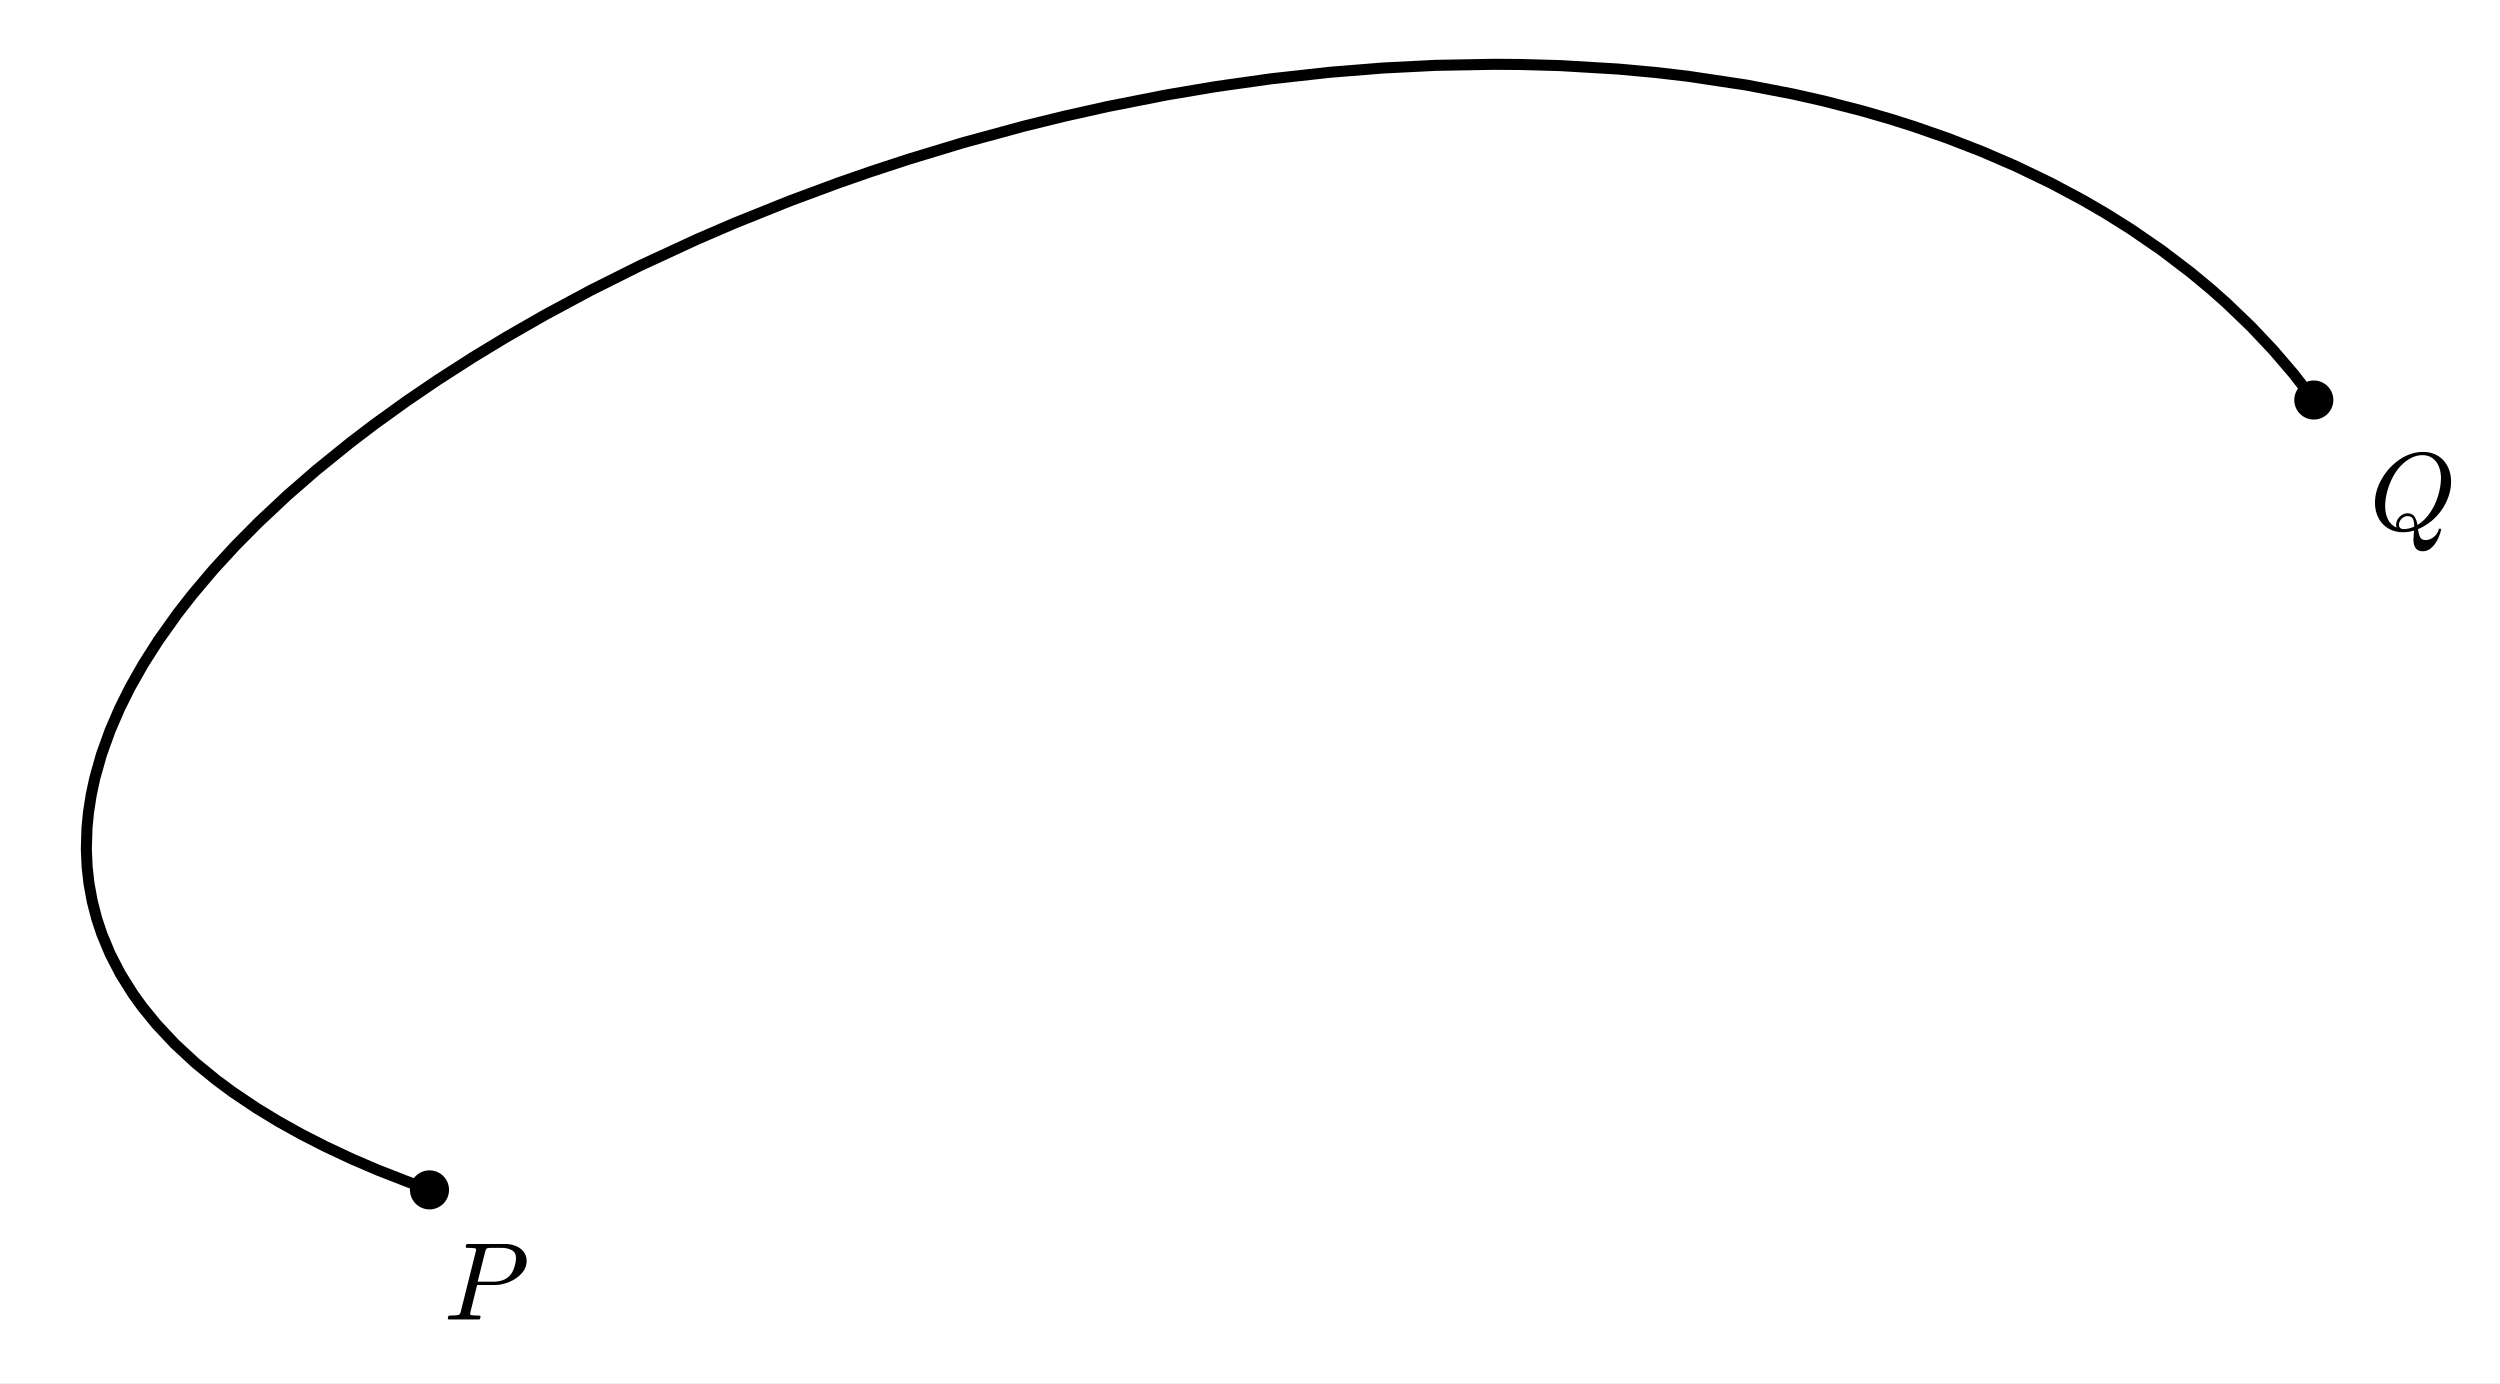
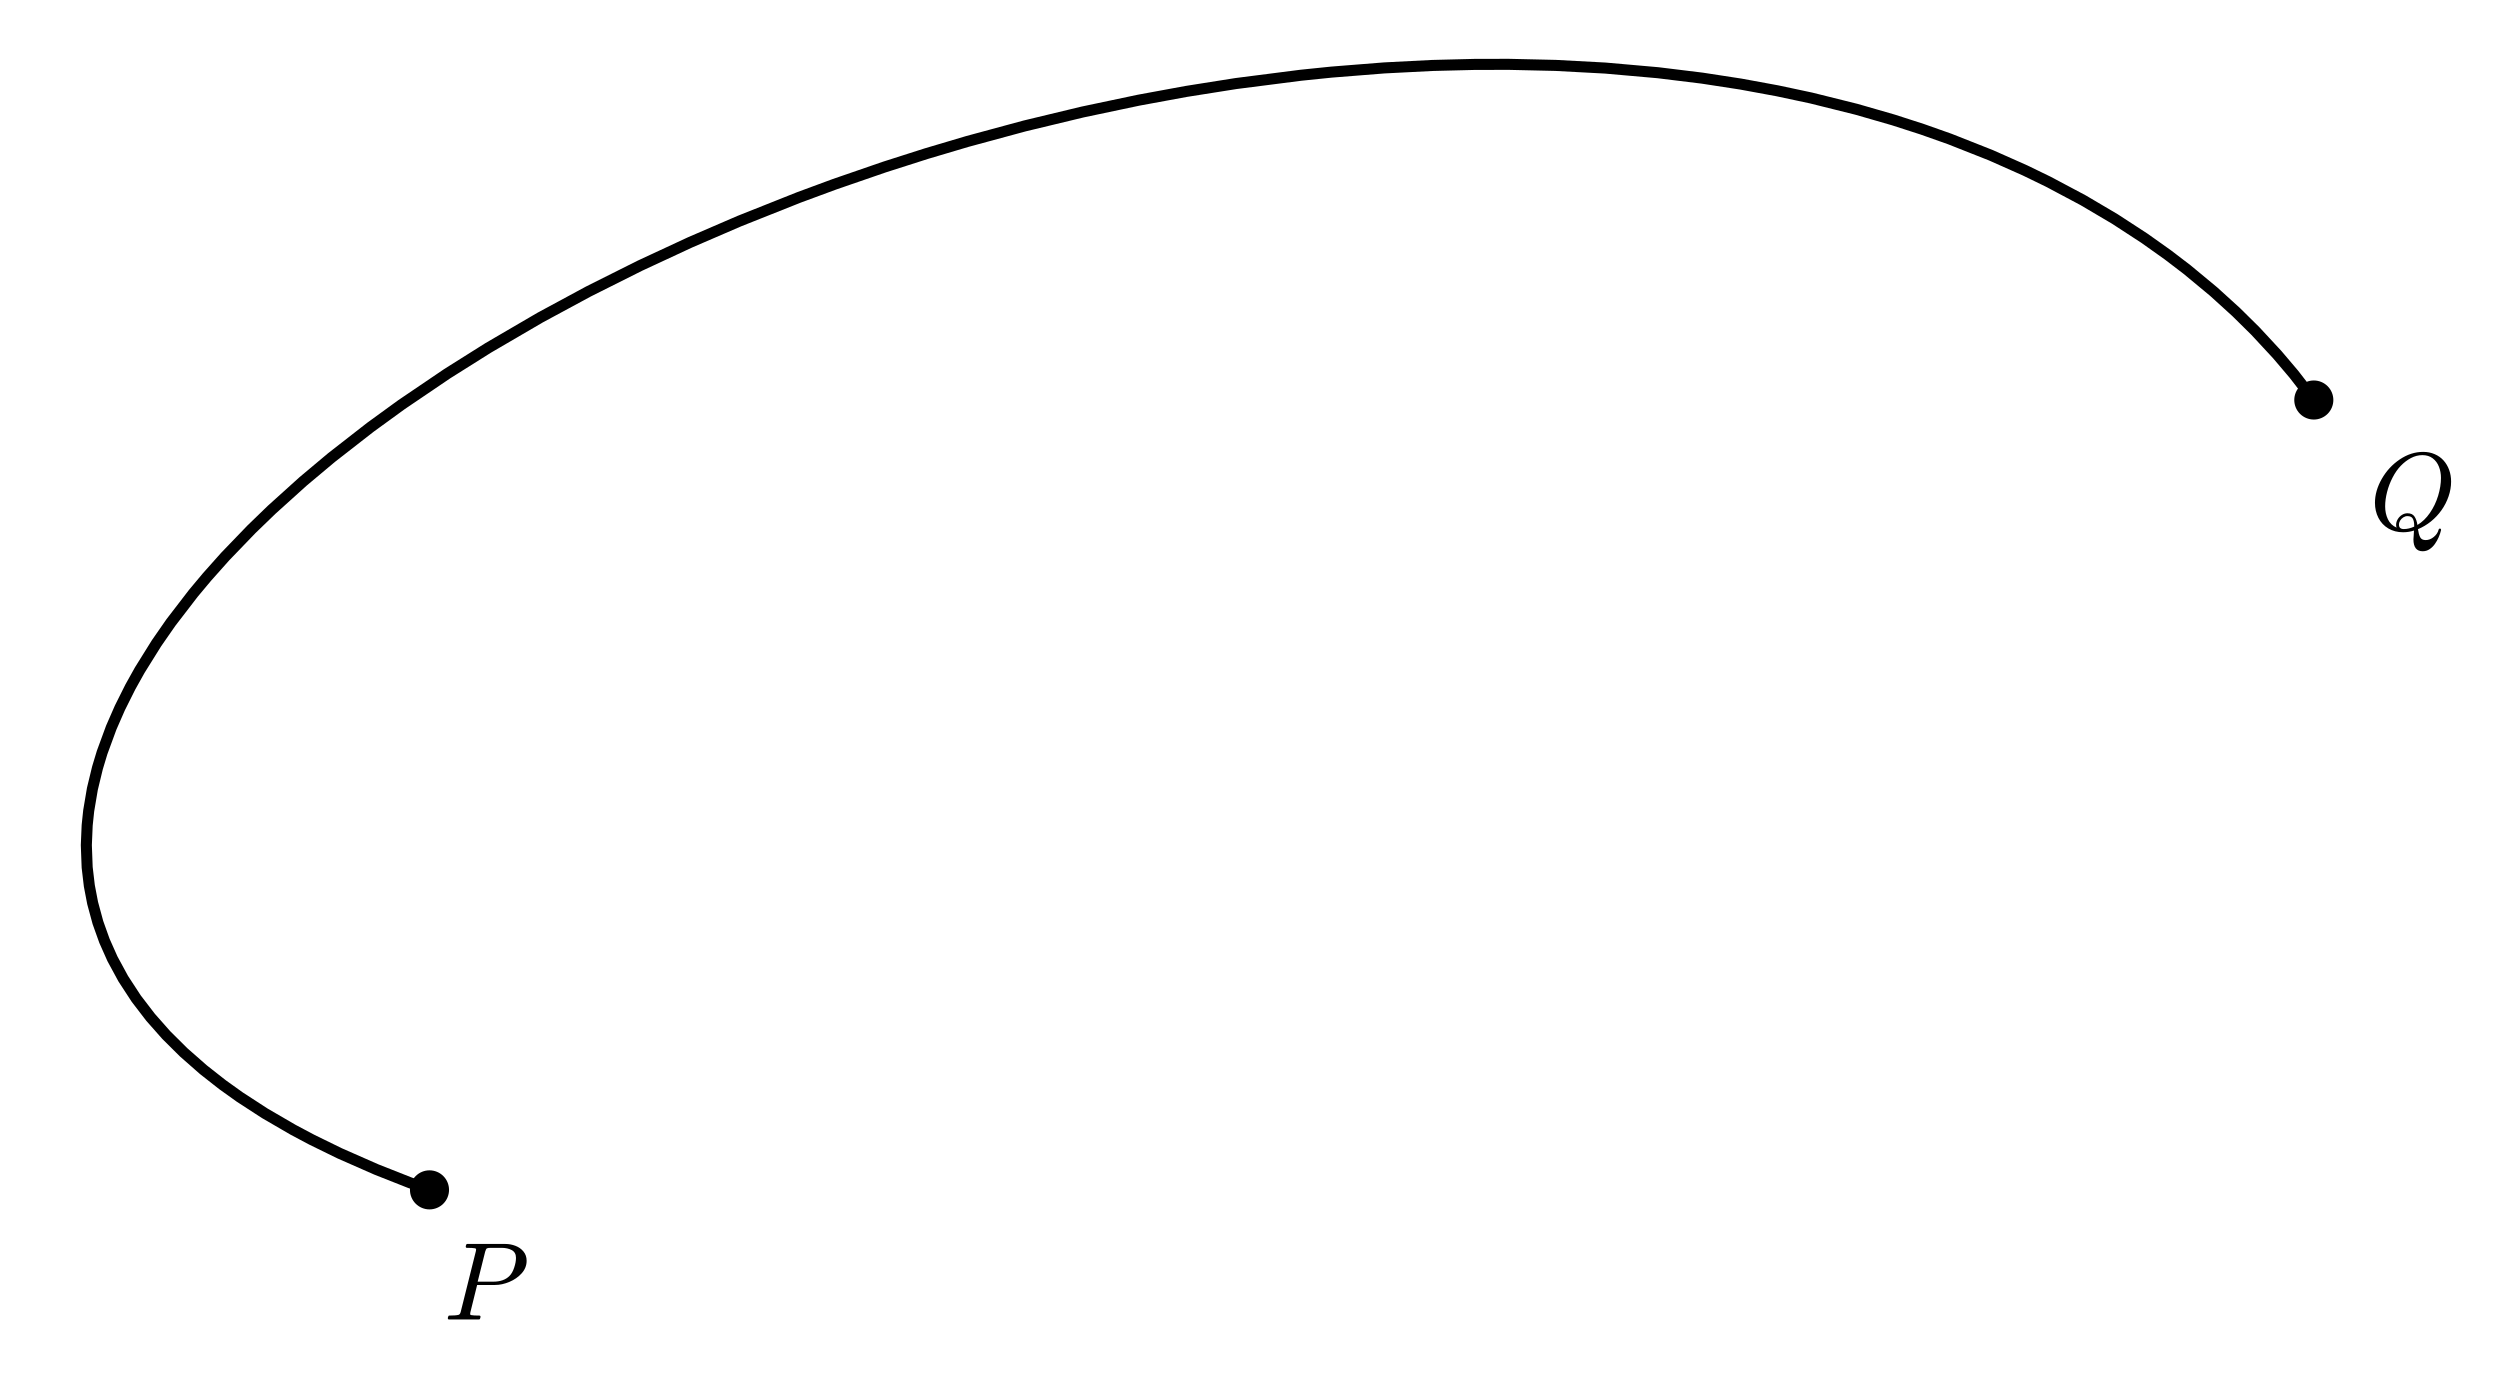
- <svg xmlns="http://www.w3.org/2000/svg" xmlns:xlink="http://www.w3.org/1999/xlink" width="452.368pt" height="250.252pt" viewBox="0 0 452.368 250.252" version="1.1">
+ <svg xmlns="http://www.w3.org/2000/svg" xmlns:xlink="http://www.w3.org/1999/xlink" width="452.368pt" height="250.249pt" viewBox="0 0 452.368 250.249" version="1.1">
  <defs>
    <style type="text/css">*{stroke-linejoin: round; stroke-linecap: butt}</style>
  </defs>
  <g id="figure_1">
    <g id="patch_1">
-       <path d="M 0 250.252  L 452.368 250.252  L 452.368 0  L 0 0  z " style="fill: #ffffff" />
+       <path d="M 0 250.249  L 452.368 250.249  L 452.368 0  L 0 0  z " style="fill: #ffffff" />
    </g>
    <g id="axes_1">
      <g id="patch_2">
-         <path d="M 7.2 237.809  L 445.168 237.809  L 445.168 7.2  L 7.2 7.2  z " style="fill: #ffffff" />
+         <path d="M 7.2 237.806  L 445.168 237.806  L 445.168 7.2  L 7.2 7.2  z " style="fill: #ffffff" />
      </g>
      <g id="PathCollection_1">
-         <path d="M 77.717 218.842  C 78.655 218.842 79.554 218.469 80.217 217.806  C 80.88 217.143 81.252 216.244 81.252 215.306  C 81.252 214.369 80.88 213.469 80.217 212.806  C 79.554 212.143 78.655 211.771 77.717 211.771  C 76.779 211.771 75.88 212.143 75.217 212.806  C 74.554 213.469 74.181 214.369 74.181 215.306  C 74.181 216.244 74.554 217.143 75.217 217.806  C 75.88 218.469 76.779 218.842 77.717 218.842  z " clip-path="url(#pe8dd087a44)" />
+         <path d="M 77.717 218.839  C 78.654 218.839 79.554 218.467 80.217 217.804  C 80.88 217.141 81.252 216.241 81.252 215.304  C 81.252 214.366 80.88 213.467 80.217 212.804  C 79.554 212.141 78.654 211.768 77.717 211.768  C 76.779 211.768 75.88 212.141 75.217 212.804  C 74.554 213.467 74.181 214.366 74.181 215.304  C 74.181 216.241 74.554 217.141 75.217 217.804  C 75.88 218.467 76.779 218.839 77.717 218.839  z " clip-path="url(#pa35e7b715b)" />
      </g>
      <g id="PathCollection_2">
-         <path d="M 418.678 75.919  C 419.615 75.919 420.515 75.547 421.178 74.884  C 421.841 74.221 422.213 73.321 422.213 72.384  C 422.213 71.446 421.841 70.547 421.178 69.884  C 420.515 69.221 419.615 68.848 418.678 68.848  C 417.74 68.848 416.841 69.221 416.178 69.884  C 415.515 70.547 415.142 71.446 415.142 72.384  C 415.142 73.321 415.515 74.221 416.178 74.884  C 416.841 75.547 417.74 75.919 418.678 75.919  z " clip-path="url(#pe8dd087a44)" />
+         <path d="M 418.678 75.916  C 419.615 75.916 420.515 75.544 421.178 74.881  C 421.841 74.218 422.213 73.318 422.213 72.381  C 422.213 71.443 421.841 70.544 421.178 69.881  C 420.515 69.218 419.615 68.845 418.678 68.845  C 417.74 68.845 416.841 69.218 416.178 69.881  C 415.515 70.544 415.142 71.443 415.142 72.381  C 415.142 73.318 415.515 74.218 416.178 74.881  C 416.841 75.544 417.74 75.916 418.678 75.916  z " clip-path="url(#pa35e7b715b)" />
      </g>
      <g id="matplotlib.axis_1" />
      <g id="matplotlib.axis_2" />
      <g id="line2d_1">
-         <path d="M 418.678 72.384  L 415.043 67.683  L 411.373 63.399  L 407.374 59.161  L 402.899 54.86  L 400.041 52.324  L 396.381 49.286  L 391.08 45.255  L 385.546 41.453  L 381.018 38.611  L 376.991 36.268  L 371.199 33.172  L 364.794 30.088  L 358.619 27.419  L 352.385 25  L 346.273 22.874  L 342.056 21.539  L 336.954 20.06  L 329.879 18.241  L 324.479 17.023  L 315.977 15.385  L 305.278 13.778  L 299.481 13.106  L 292.804 12.494  L 282.282 11.869  L 275.229 11.671  L 270.339 11.635  L 259.737 11.828  L 250.235 12.309  L 240.72 13.071  L 230.001 14.258  L 219.991 15.672  L 211.031 17.186  L 200.397 19.283  L 192.555 21.038  L 185.307 22.818  L 174.266 25.823  L 164.499 28.781  L 157.606 31.042  L 151.863 33.037  L 143.016 36.316  L 132.882 40.388  L 126.095 43.315  L 115.739 48.106  L 106.933 52.511  L 98.624 56.974  L 91.503 61.058  L 85.482 64.714  L 79.237 68.726  L 73.543 72.597  L 67.683 76.822  L 63.312 80.152  L 57.236 85.069  L 52.051 89.578  L 46.817 94.478  L 42.558 98.781  L 38.648 103.039  L 34.836 107.546  L 32.143 110.995  L 28.637 115.92  L 25.926 120.179  L 23.543 124.388  L 21.648 128.188  L 19.93 132.161  L 18.351 136.557  L 17.174 140.724  L 16.499 143.865  L 16.024 146.902  L 15.744 149.742  L 15.624 153.624  L 15.764 156.84  L 16.094 159.81  L 16.691 163.089  L 17.518 166.28  L 18.444 169.056  L 19.969 172.703  L 21.79 176.217  L 24.066 179.858  L 25.733 182.172  L 28.301 185.327  L 31.66 188.908  L 35.391 192.364  L 39.153 195.435  L 42.062 197.588  L 46.351 200.475  L 50.342 202.907  L 54.569 205.262  L 58.9 207.473  L 63.858 209.791  L 68.362 211.726  L 75.434 214.482  L 77.717 215.306  L 77.717 215.306  " clip-path="url(#pe8dd087a44)" style="fill: none; stroke: #000000; stroke-width: 2; stroke-linecap: square" />
+         <path d="M 418.678 72.381  L 415.08 67.726  L 412.061 64.168  L 408.096 59.893  L 404.63 56.47  L 400.546 52.758  L 395.758 48.788  L 392.285 46.133  L 388.027 43.107  L 382.673 39.62  L 376.942 36.237  L 370.626 32.879  L 366.412 30.832  L 360.241 28.09  L 352.808 25.153  L 347.822 23.388  L 342.593 21.701  L 335.913 19.774  L 327.708 17.731  L 321.616 16.432  L 314.983 15.212  L 308.013 14.14  L 300.015 13.159  L 290.456 12.316  L 281.499 11.836  L 272.998 11.642  L 266.764 11.656  L 259.138 11.847  L 250.488 12.289  L 240.939 13.047  L 235.404 13.614  L 223.652 15.118  L 214.628 16.547  L 206.038 18.127  L 195.886 20.268  L 185.394 22.793  L 175.05 25.595  L 167.618 27.802  L 160.063 30.216  L 151.01 33.339  L 144.538 35.731  L 133.813 39.997  L 124.882 43.852  L 115.769 48.088  L 106.47 52.749  L 97.745 57.462  L 88.337 62.953  L 80.93 67.612  L 72.667 73.21  L 67.039 77.3  L 59.987 82.795  L 54.857 87.096  L 49.144 92.249  L 45.518 95.754  L 40.764 100.691  L 37.455 104.405  L 34.99 107.353  L 30.937 112.625  L 28.318 116.395  L 25.289 121.253  L 23.573 124.328  L 21.696 128.083  L 20.128 131.666  L 18.478 136.161  L 17.635 138.951  L 16.717 142.746  L 16.049 146.708  L 15.774 149.33  L 15.622 152.921  L 15.772 156.942  L 16.165 160.286  L 16.762 163.402  L 17.719 166.933  L 18.901 170.24  L 20.349 173.493  L 22.298 177.087  L 24.649 180.693  L 27.244 184.077  L 30.089 187.296  L 33.242 190.428  L 36.824 193.574  L 40.258 196.271  L 43.377 198.504  L 47.922 201.456  L 53.06 204.442  L 56.421 206.227  L 61.456 208.691  L 68.09 211.61  L 74.072 213.973  L 77.717 215.304  L 77.717 215.304  " clip-path="url(#pa35e7b715b)" style="fill: none; stroke: #000000; stroke-width: 2; stroke-linecap: square" />
      </g>
      <g id="text_1">
-         <g transform="translate(80.25062 238.8927) scale(0.2 -0.2)">
+         <g transform="translate(80.25054 238.8899) scale(0.2 -0.2)">
          <defs>
            <path id="Cmmi10-50" d="M 313 0  Q 250 0 250 84  Q 253 100 262 139  Q 272 178 289 201  Q 306 225 331 225  Q 722 225 878 269  Q 959 297 997 441  L 1875 3956  Q 1888 4019 1888 4044  Q 1888 4113 1813 4122  Q 1691 4147 1350 4147  Q 1288 4147 1288 4231  Q 1291 4247 1300 4286  Q 1309 4325 1326 4348  Q 1344 4372 1369 4372  L 3578 4372  Q 3881 4372 4165 4264  Q 4450 4156 4631 3934  Q 4813 3713 4813 3397  Q 4813 2991 4527 2672  Q 4241 2353 3814 2175  Q 3388 1997 2988 1997  L 1947 1997  L 1556 416  Q 1544 353 1544 325  Q 1544 300 1551 283  Q 1559 266 1573 261  Q 1588 256 1619 250  Q 1741 225 2081 225  Q 2144 225 2144 141  Q 2122 50 2109 25  Q 2097 0 2034 0  L 313 0  z M 1978 2188  L 2875 2188  Q 3497 2188 3822 2522  Q 3988 2688 4092 3000  Q 4197 3313 4197 3566  Q 4197 3881 3956 4014  Q 3716 4147 3359 4147  L 2747 4147  Q 2572 4147 2515 4117  Q 2459 4088 2413 3928  L 1978 2188  z " transform="scale(0.015625)" />
          </defs>
          <use xlink:href="#Cmmi10-50" transform="translate(0 0.6875)" />
        </g>
      </g>
      <g id="text_2">
-         <g transform="translate(428.7452 95.96985) scale(0.2 -0.2)">
+         <g transform="translate(428.7452 95.96695) scale(0.2 -0.2)">
          <defs>
            <path id="Cmmi10-51" d="M 1947 -141  Q 1466 -141 1094 79  Q 722 300 520 692  Q 319 1084 319 1563  Q 319 2259 714 2950  Q 1109 3641 1756 4077  Q 2403 4513 3109 4513  Q 3475 4513 3778 4381  Q 4081 4250 4290 4017  Q 4500 3784 4614 3471  Q 4728 3159 4728 2791  Q 4728 2366 4581 1936  Q 4434 1506 4171 1136  Q 3909 766 3559 484  Q 3209 203 2809 38  Q 2850 -256 2934 -425  Q 3019 -594 3256 -594  Q 3506 -594 3726 -412  Q 3947 -231 4006 13  Q 4019 72 4078 72  Q 4147 72 4147 -13  Q 4100 -219 4008 -430  Q 3916 -641 3786 -823  Q 3656 -1006 3478 -1123  Q 3300 -1241 3084 -1241  Q 2547 -1241 2547 -550  Q 2547 -509 2562 -332  Q 2578 -156 2578 -44  Q 2269 -141 1947 -141  z M 1709 300  Q 1709 44 1991 44  Q 2275 44 2591 184  L 2591 244  Q 2591 503 2509 648  Q 2428 794 2194 794  Q 2078 794 1964 723  Q 1850 653 1779 539  Q 1709 425 1709 300  z M 1544 288  Q 1544 456 1637 612  Q 1731 769 1881 864  Q 2031 959 2203 959  Q 2481 959 2607 771  Q 2734 584 2778 281  Q 3188 525 3500 978  Q 3813 1431 3977 1973  Q 4141 2516 4141 3003  Q 4141 3356 4023 3656  Q 3906 3956 3664 4140  Q 3422 4325 3066 4325  Q 2722 4325 2403 4156  Q 2084 3988 1813 3706  Q 1550 3434 1342 3032  Q 1134 2631 1021 2193  Q 909 1756 909 1356  Q 909 947 1068 612  Q 1228 278 1569 128  Q 1544 194 1544 288  z " transform="scale(0.015625)" />
          </defs>
          <use xlink:href="#Cmmi10-51" transform="translate(0 0.484375)" />
        </g>
      </g>
    </g>
  </g>
  <defs>
-     <clipPath id="pe8dd087a44">
-       <rect x="7.2" y="7.2" width="437.968" height="230.609" />
+     <clipPath id="pa35e7b715b">
+       <rect x="7.2" y="7.2" width="437.968" height="230.606" />
    </clipPath>
  </defs>
</svg>
